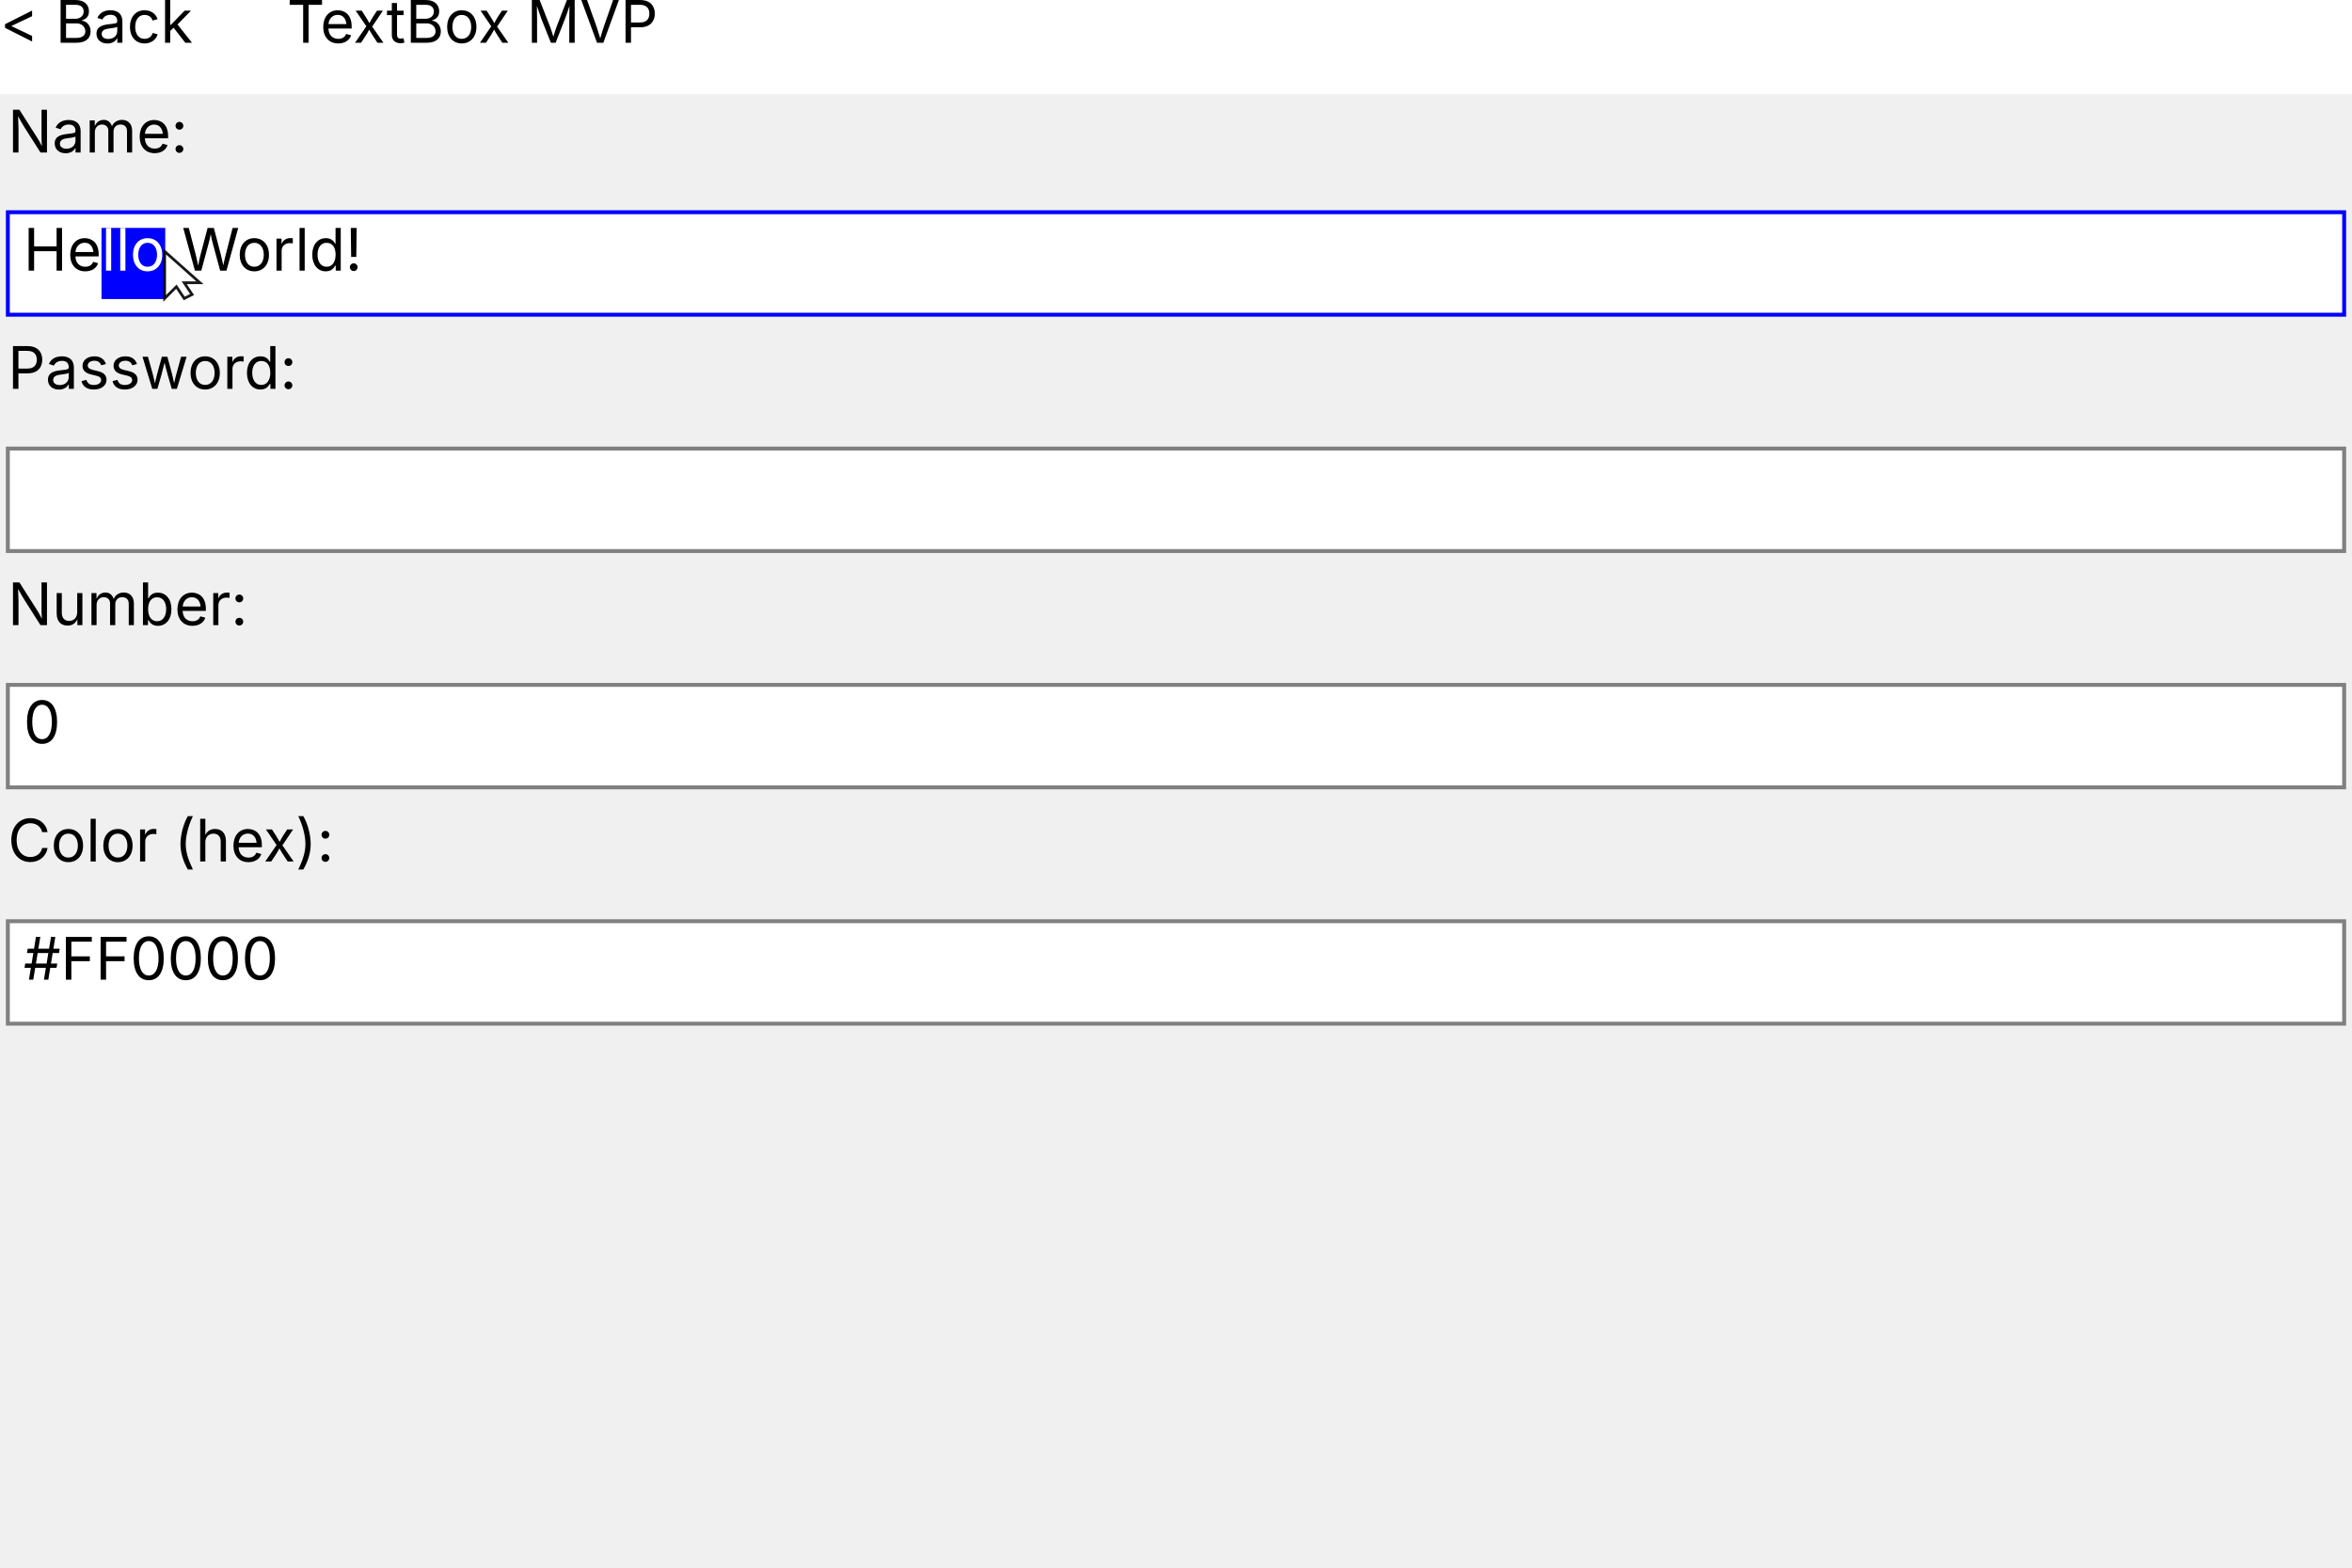
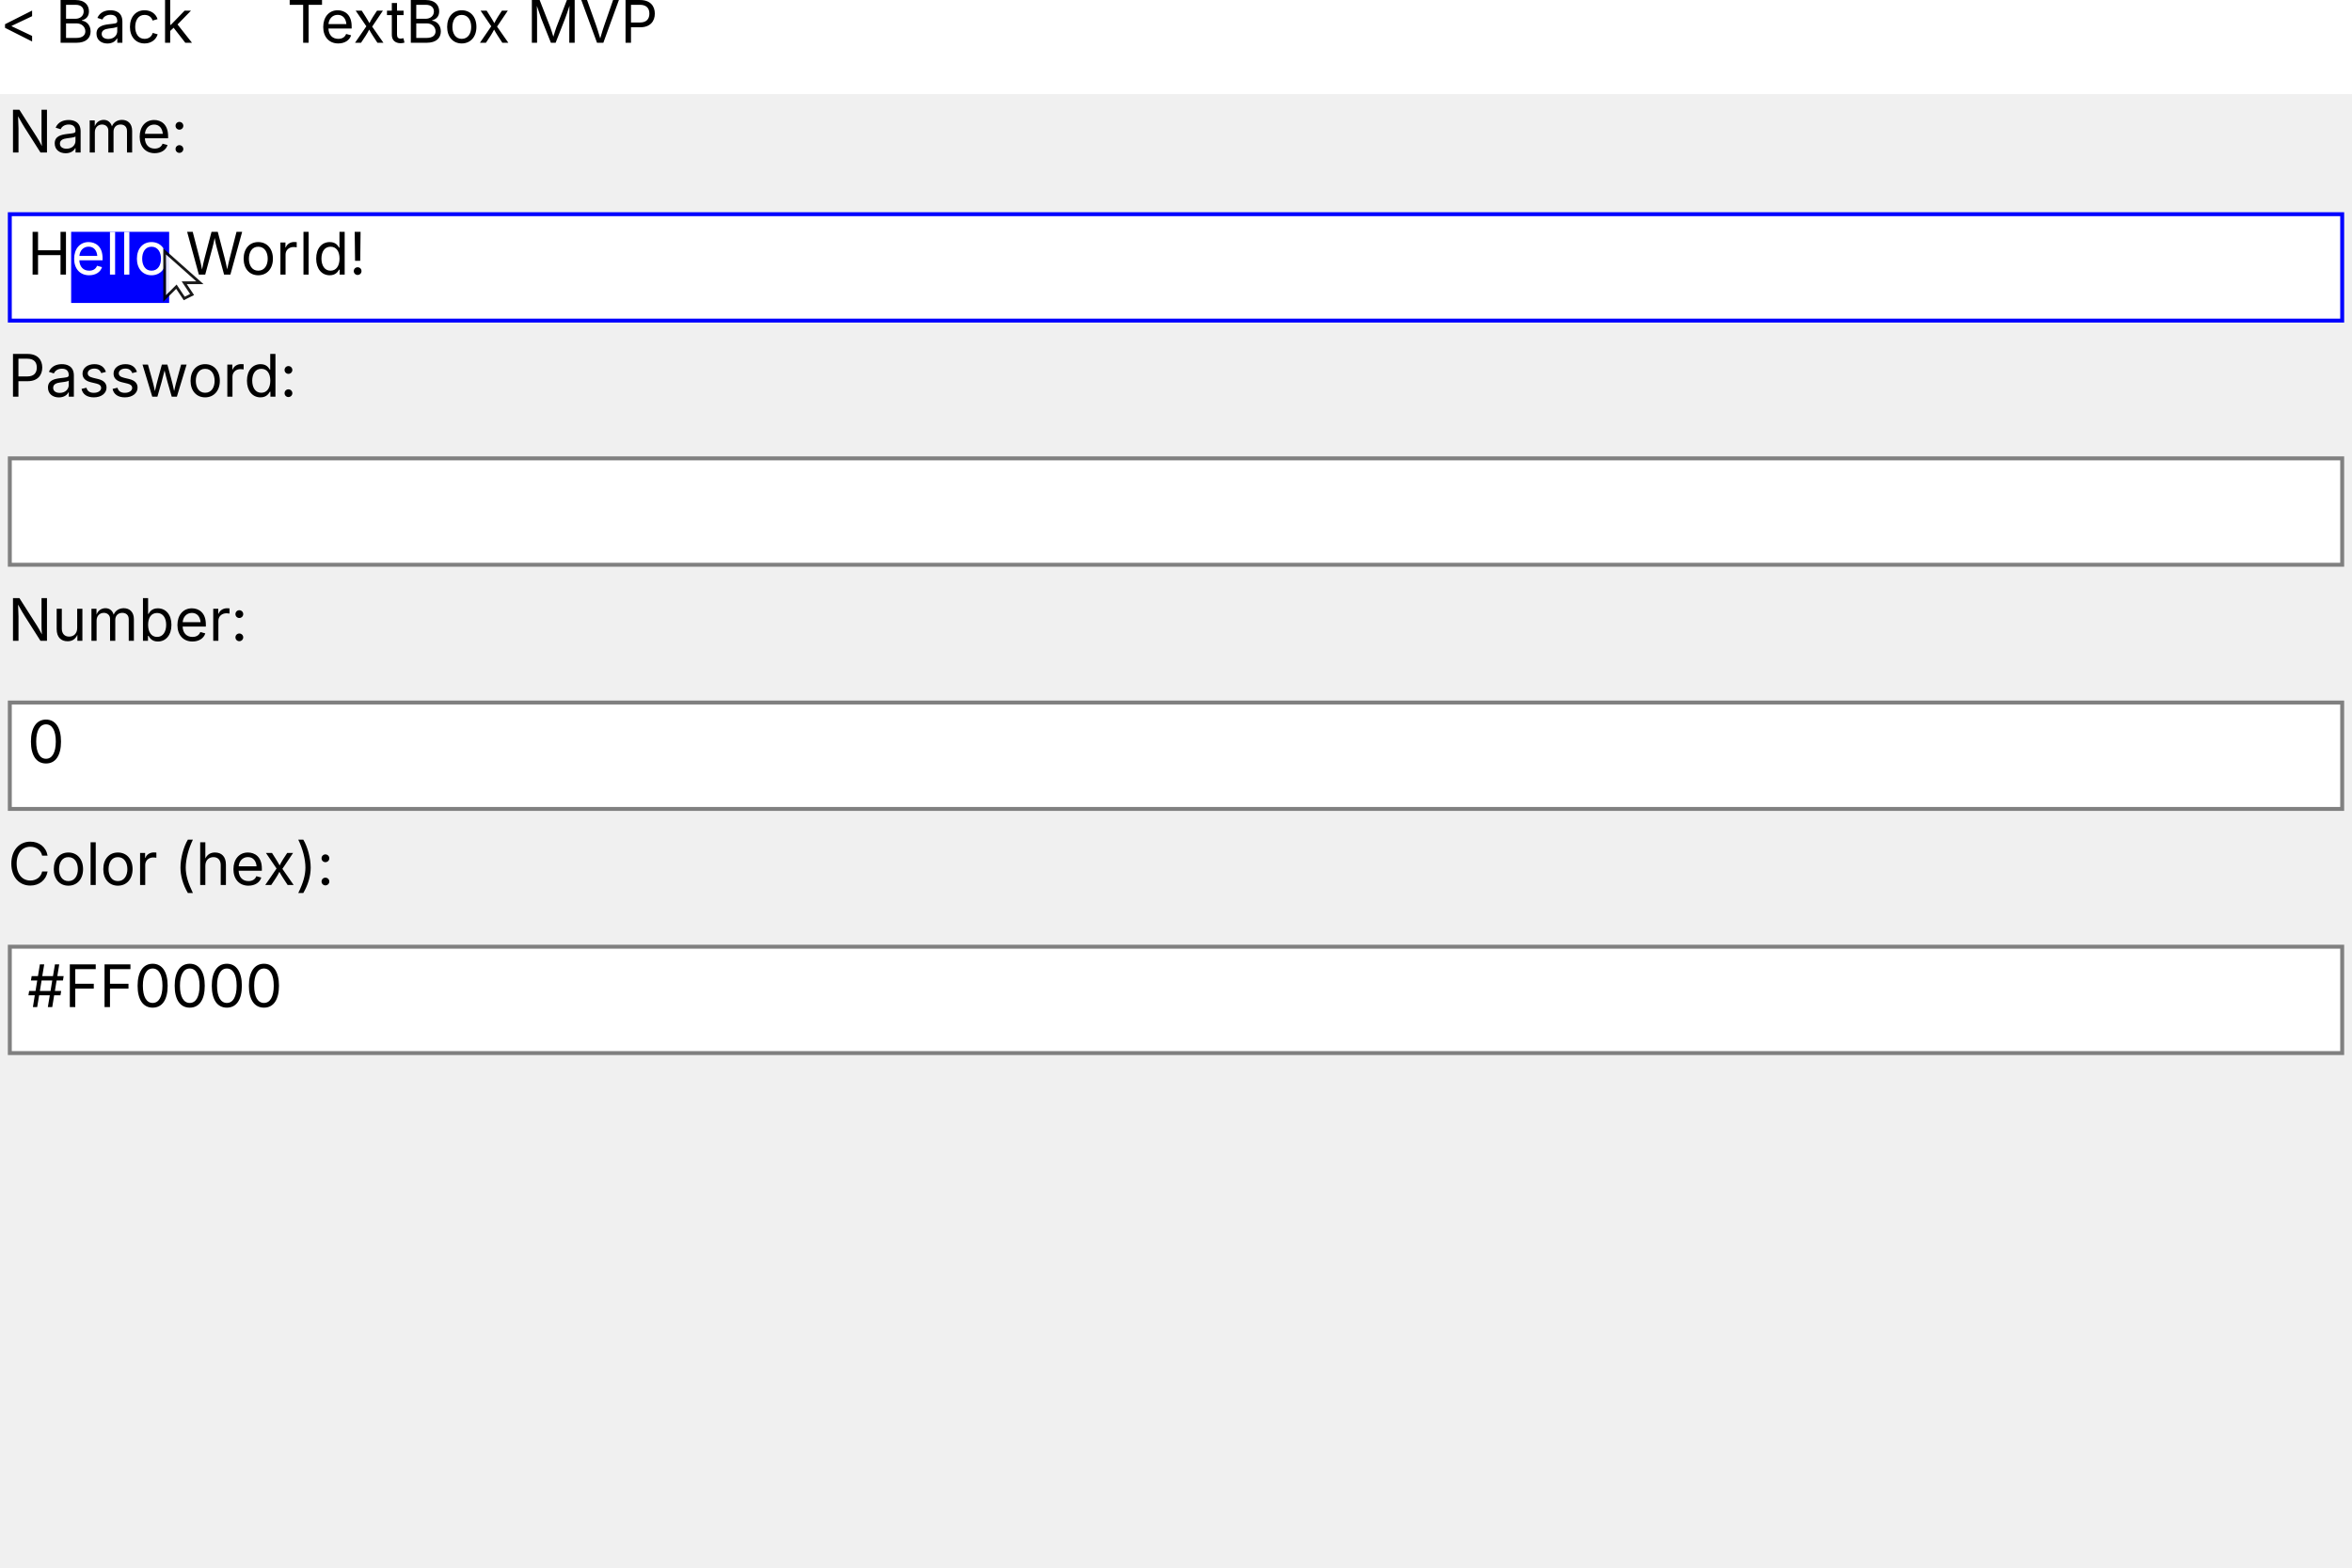
<svg xmlns="http://www.w3.org/2000/svg" width="600" height="400" viewBox="0 0 600 400">
  <text x="2" y="28" fill="#000000" text-anchor="start" dominant-baseline="text-before-edge" font-size="15" font-family="Inter" xml:space="preserve">Name:</text>
-   <rect x="2" y="54.15" width="596" height="26.15" fill="#FFFFFF" />
-   <rect x="2" y="54.15" width="596" height="26.15" fill="none" stroke="#0000FF" />
-   <rect x="25.89" y="58.15" width="16.26" height="18.15" fill="#0000FF" />
-   <text x="6" y="58.15" fill="#000000" text-anchor="start" dominant-baseline="text-before-edge" font-size="15" font-family="Inter" xml:space="preserve">He</text>
-   <text x="25.89" y="58.15" fill="#FFFFFF" text-anchor="start" dominant-baseline="text-before-edge" font-size="15" font-family="Inter" xml:space="preserve">llo</text>
-   <text x="42.15" y="58.15" fill="#000000" text-anchor="start" dominant-baseline="text-before-edge" font-size="15" font-family="Inter" xml:space="preserve"> World!</text>
-   <text x="2" y="88.3" fill="#000000" text-anchor="start" dominant-baseline="text-before-edge" font-size="15" font-family="Inter" xml:space="preserve">Password:</text>
-   <rect x="2" y="114.45" width="596" height="26.15" fill="#FFFFFF" />
-   <rect x="2" y="114.45" width="596" height="26.15" fill="none" stroke="#808080" />
-   <text x="2" y="148.6" fill="#000000" text-anchor="start" dominant-baseline="text-before-edge" font-size="15" font-family="Inter" xml:space="preserve">Number:</text>
-   <rect x="2" y="174.75" width="596" height="26.15" fill="#FFFFFF" />
-   <rect x="2" y="174.75" width="596" height="26.15" fill="none" stroke="#808080" />
-   <text x="6" y="178.75" fill="#000000" text-anchor="start" dominant-baseline="text-before-edge" font-size="15" font-family="Inter" xml:space="preserve">0</text>
-   <text x="2" y="208.9" fill="#000000" text-anchor="start" dominant-baseline="text-before-edge" font-size="15" font-family="Inter" xml:space="preserve">Color (hex):</text>
-   <rect x="2" y="235.05" width="596" height="26.15" fill="#FFFFFF" />
-   <rect x="2" y="235.05" width="596" height="26.15" fill="none" stroke="#808080" />
-   <text x="6" y="239.05" fill="#000000" text-anchor="start" dominant-baseline="text-before-edge" font-size="15" font-family="Inter" xml:space="preserve">#FF0000</text>
+   <rect x="3" y="55.15" width="594" height="26.15" fill="#FFFFFF" />
+   <rect x="2.5" y="54.65" width="595" height="27.15" fill="none" stroke="#0000FF" />
+   <rect x="18.15" y="59.15" width="25" height="18.15" fill="#0000FF" />
+   <text x="7" y="59.15" fill="#000000" text-anchor="start" dominant-baseline="text-before-edge" font-size="15" font-family="Inter" xml:space="preserve">H</text>
+   <text x="18.15" y="59.15" fill="#FFFFFF" text-anchor="start" dominant-baseline="text-before-edge" font-size="15" font-family="Inter" xml:space="preserve">ello</text>
+   <text x="43.15" y="59.15" fill="#000000" text-anchor="start" dominant-baseline="text-before-edge" font-size="15" font-family="Inter" xml:space="preserve"> World!</text>
+   <text x="2" y="90.3" fill="#000000" text-anchor="start" dominant-baseline="text-before-edge" font-size="15" font-family="Inter" xml:space="preserve">Password:</text>
+   <rect x="3" y="117.45" width="594" height="26.15" fill="#FFFFFF" />
+   <rect x="2.5" y="116.95" width="595" height="27.15" fill="none" stroke="#808080" />
+   <text x="2" y="152.6" fill="#000000" text-anchor="start" dominant-baseline="text-before-edge" font-size="15" font-family="Inter" xml:space="preserve">Number:</text>
+   <rect x="3" y="179.75" width="594" height="26.15" fill="#FFFFFF" />
+   <rect x="2.5" y="179.25" width="595" height="27.15" fill="none" stroke="#808080" />
+   <text x="7" y="183.75" fill="#000000" text-anchor="start" dominant-baseline="text-before-edge" font-size="15" font-family="Inter" xml:space="preserve">0</text>
+   <text x="2" y="214.9" fill="#000000" text-anchor="start" dominant-baseline="text-before-edge" font-size="15" font-family="Inter" xml:space="preserve">Color (hex):</text>
+   <rect x="3" y="242.05" width="594" height="26.15" fill="#FFFFFF" />
+   <rect x="2.5" y="241.55" width="595" height="27.15" fill="none" stroke="#808080" />
+   <text x="7" y="246.05" fill="#000000" text-anchor="start" dominant-baseline="text-before-edge" font-size="15" font-family="Inter" xml:space="preserve">#FF0000</text>
  <rect x="0" y="0" width="600" height="24" fill="#FFFFFF" />
  <text x="0" y="0" fill="#000000" text-anchor="start" dominant-baseline="text-before-edge" font-size="15" font-family="Inter" xml:space="preserve">&lt; Back</text>
  <text x="73.18" y="0" fill="#000000" text-anchor="start" dominant-baseline="text-before-edge" font-size="15" font-family="Inter" xml:space="preserve">TextBox MVP</text>
  <g transform="translate(42 64.14941)" opacity="0.9">
    <polygon points="0,0 0,12 3,9 5,12 7,11 5,8 9,8" fill="white" stroke="black" stroke-width="0.7" />
  </g>
</svg>
